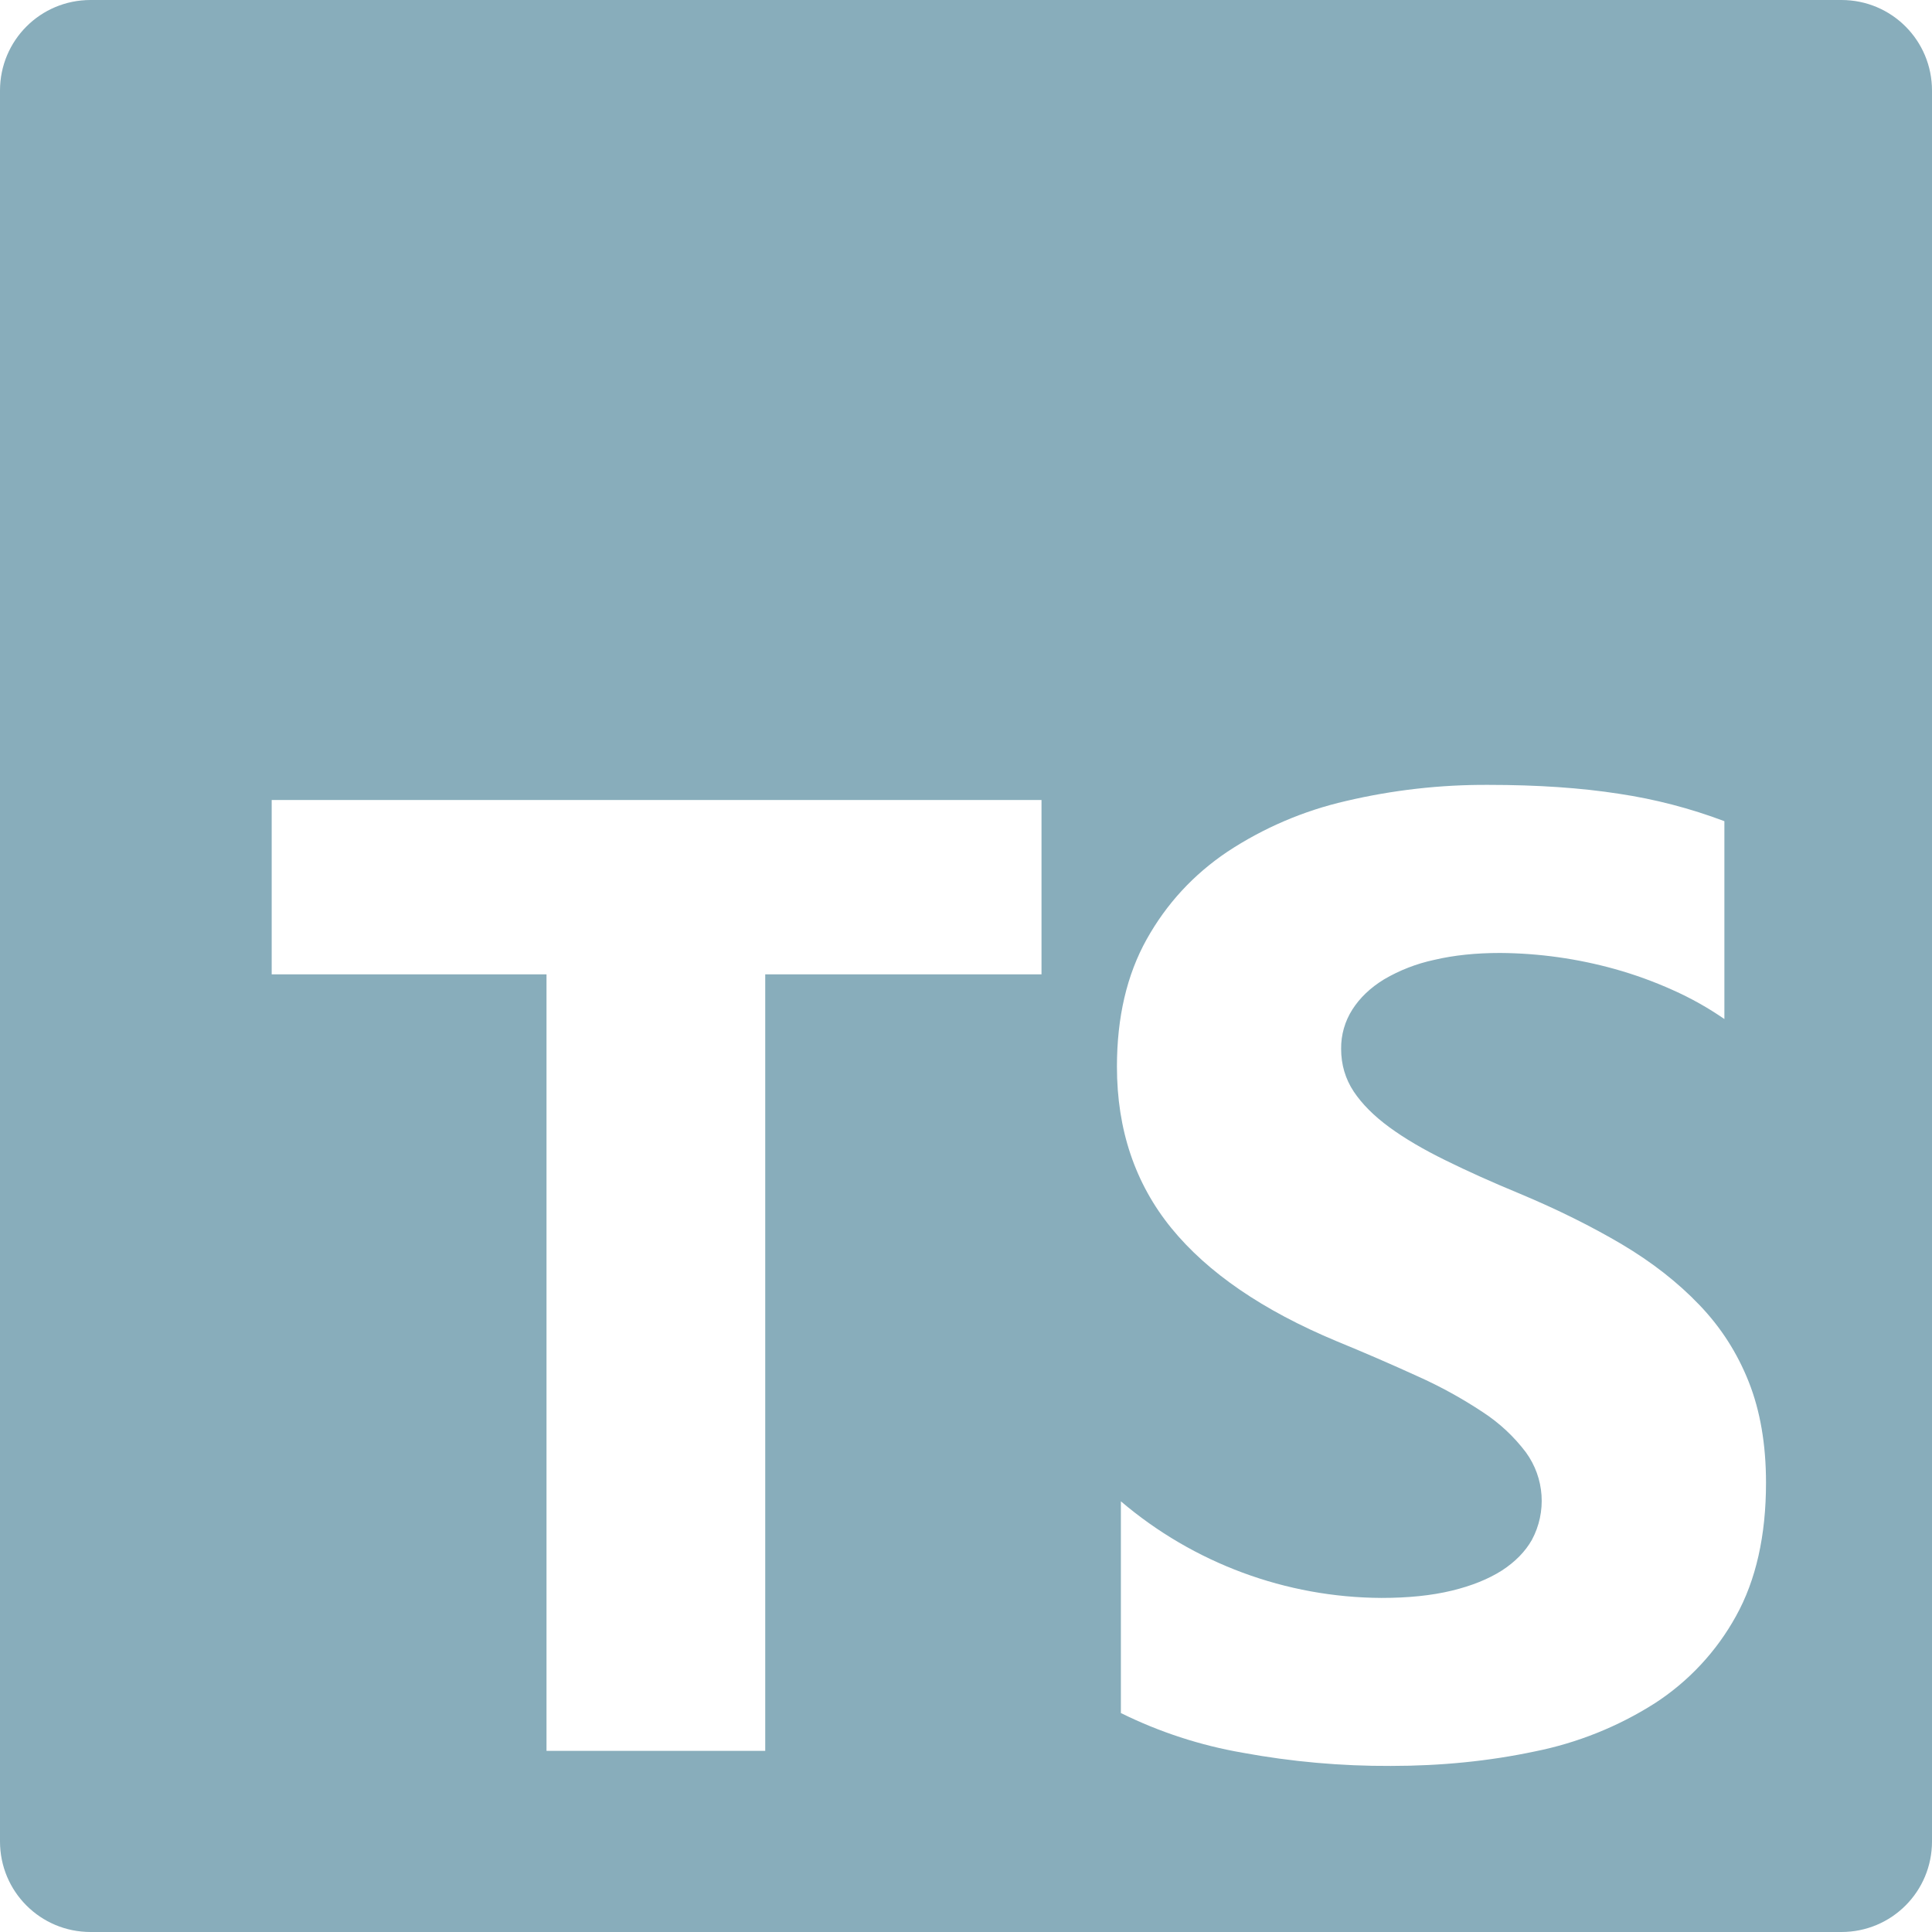
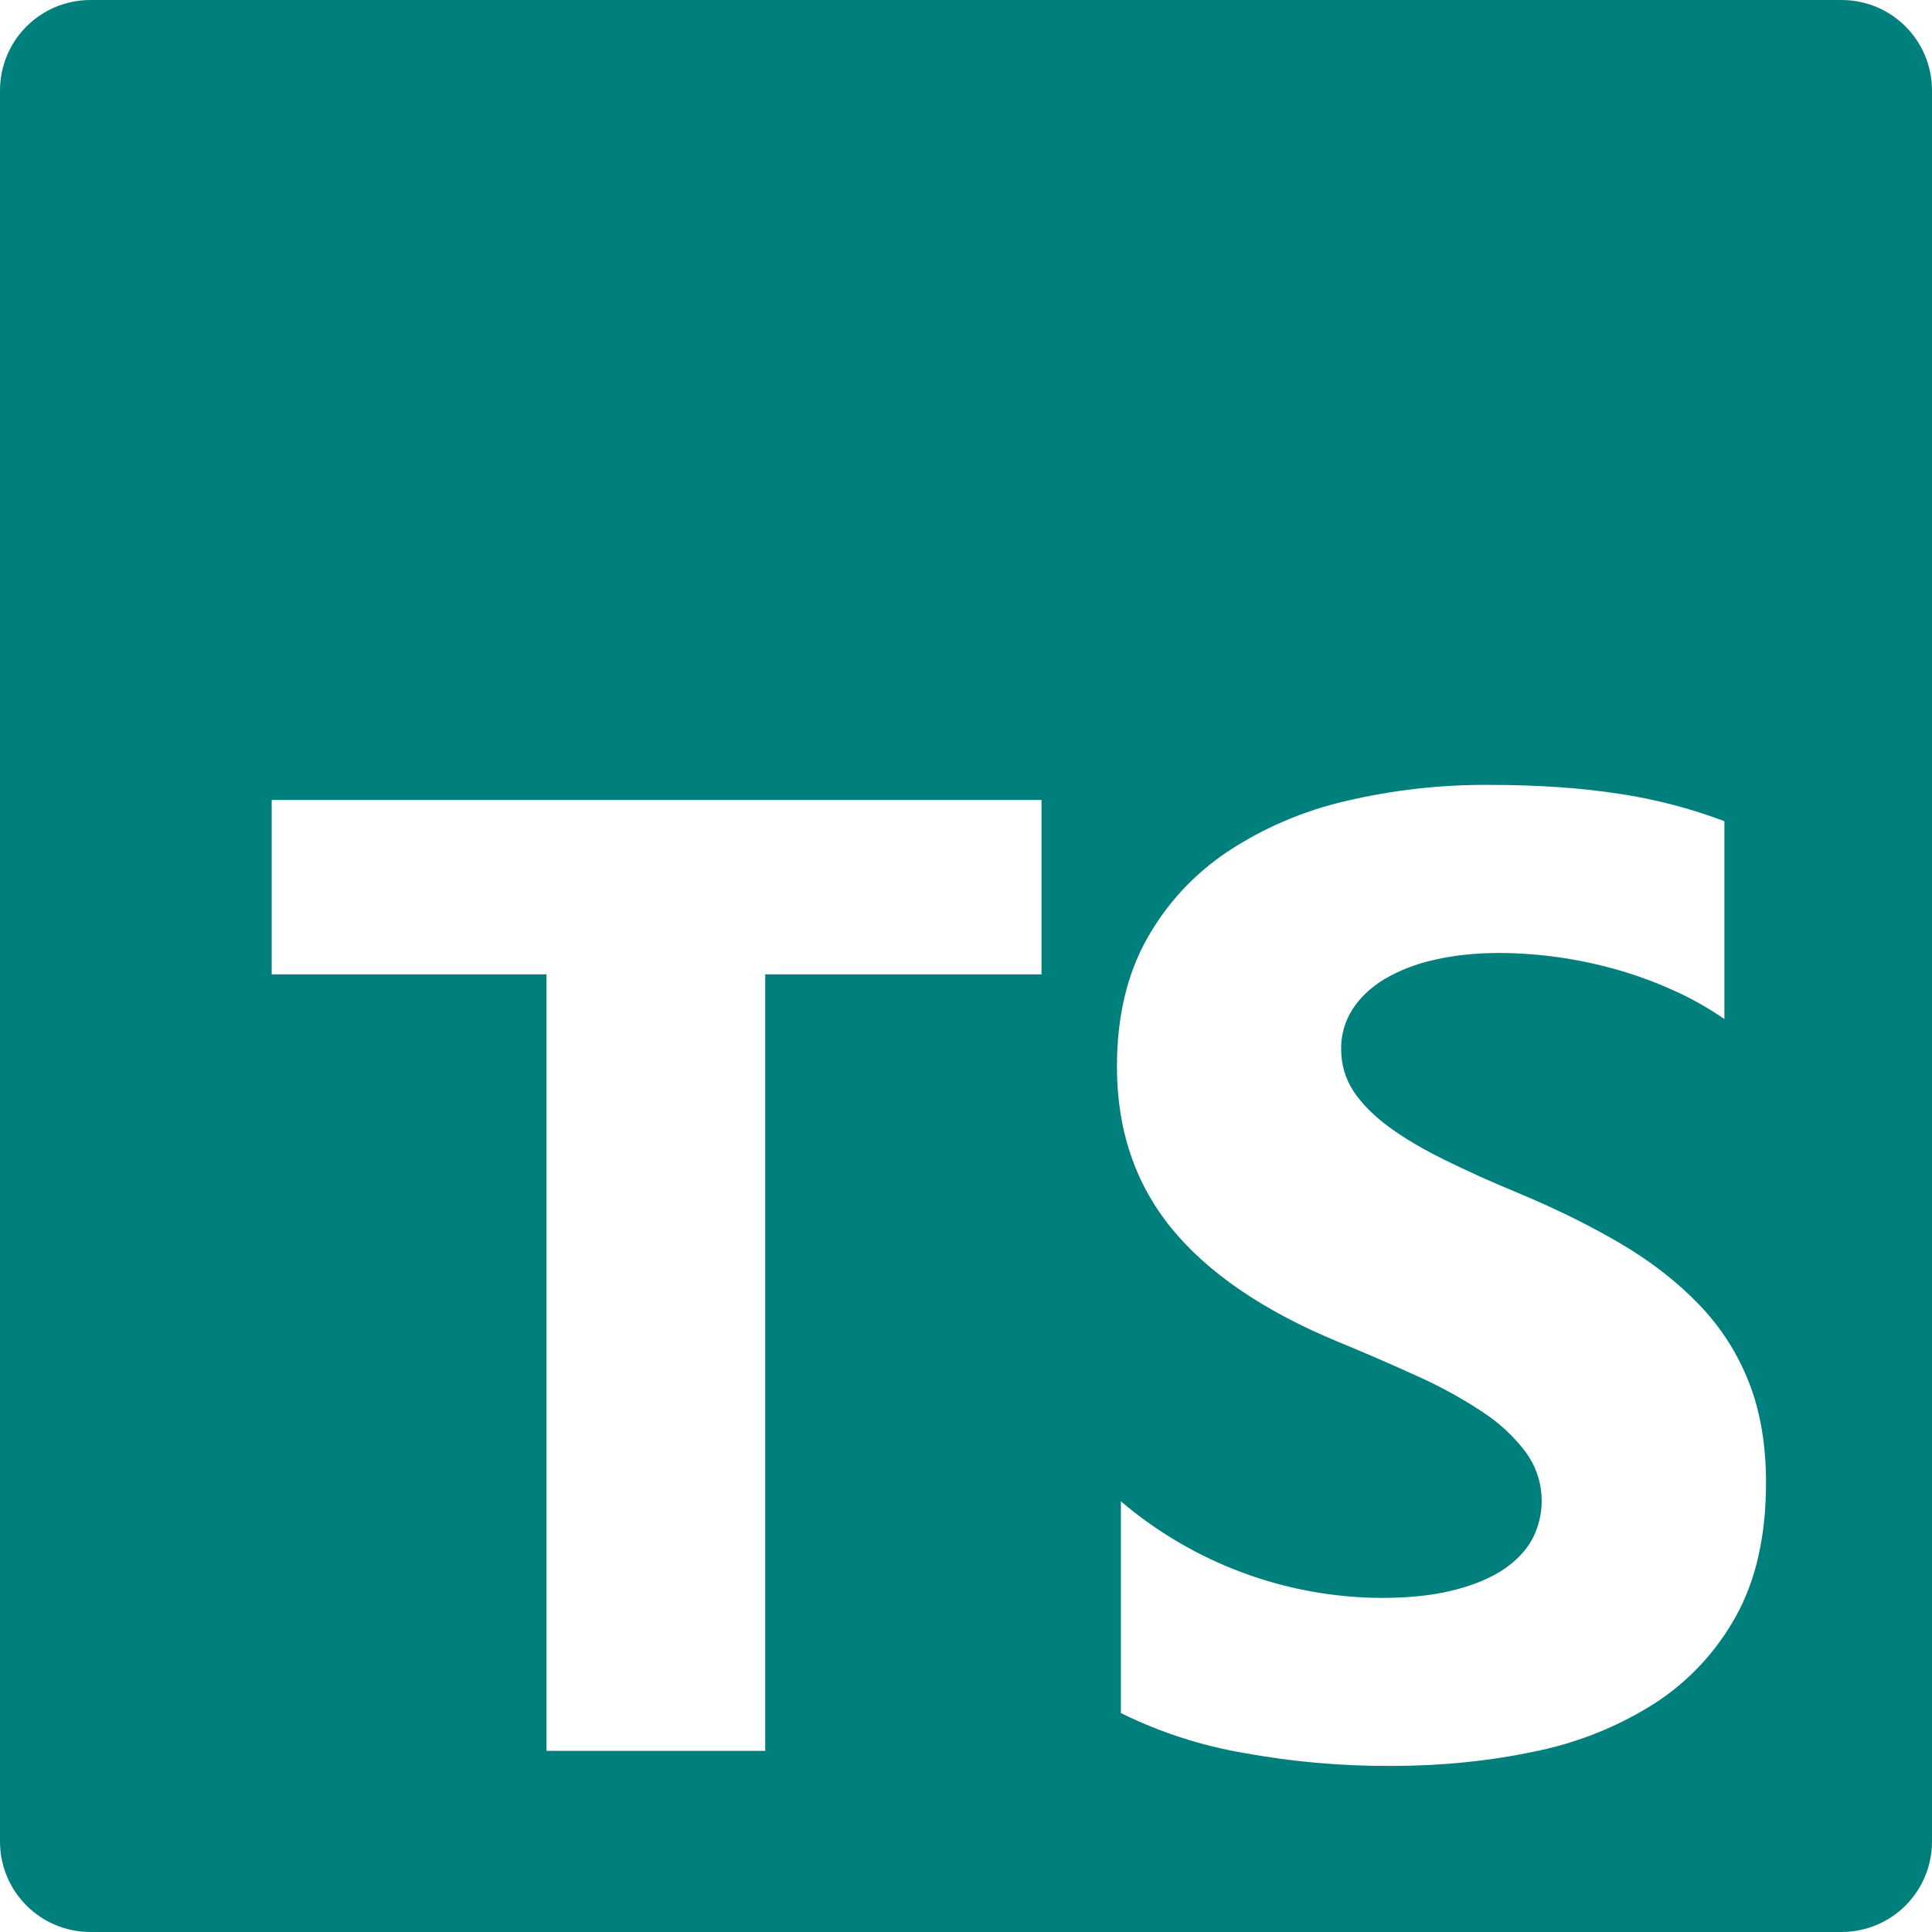
<svg xmlns="http://www.w3.org/2000/svg" role="img" viewBox="0 0 24 24">
-   <path fill="#88adbb" d="M1.125 0C.502 0 0 .502 0 1.125v21.75C0 23.498.502 24 1.125 24h21.75c.623 0 1.125-.502 1.125-1.125V1.125C24 .502 23.498 0 22.875 0zm17.363 9.75c.612 0 1.154.037 1.627.111a6.38 6.38 0 0 1 1.306.34v2.458a3.95 3.95 0 0 0-.643-.361 5.093 5.093 0 0 0-.717-.26 5.453 5.453 0 0 0-1.426-.2c-.3 0-.573.028-.819.086a2.1 2.1 0 0 0-.623.242c-.17.104-.3.229-.393.374a.888.888 0 0 0-.14.49c0 .196.053.373.156.529.104.156.252.304.443.444s.423.276.696.41c.273.135.582.274.926.416.47.197.892.407 1.266.628.374.222.695.473.963.753.268.279.472.598.614.957.142.359.214.776.214 1.253 0 .657-.125 1.21-.373 1.656a3.033 3.033 0 0 1-1.012 1.085 4.38 4.38 0 0 1-1.487.596c-.566.12-1.163.18-1.79.18a9.916 9.916 0 0 1-1.84-.164 5.544 5.544 0 0 1-1.512-.493v-2.63a5.033 5.033 0 0 0 3.237 1.2c.333 0 .624-.03.872-.09.249-.06.456-.144.623-.25.166-.108.29-.234.373-.38a1.023 1.023 0 0 0-.074-1.089 2.12 2.12 0 0 0-.537-.5 5.597 5.597 0 0 0-.807-.444 27.72 27.72 0 0 0-1.007-.436c-.918-.383-1.602-.852-2.053-1.405-.45-.553-.676-1.222-.676-2.005 0-.614.123-1.141.369-1.582.246-.441.58-.804 1.004-1.089a4.494 4.494 0 0 1 1.47-.629 7.536 7.536 0 0 1 1.77-.201zm-15.113.188h9.563v2.166H9.506v9.646H6.789v-9.646H3.375z" />
+   <path fill="#017F7C" d="M1.125 0C.502 0 0 .502 0 1.125v21.75C0 23.498.502 24 1.125 24h21.75c.623 0 1.125-.502 1.125-1.125V1.125C24 .502 23.498 0 22.875 0zm17.363 9.75c.612 0 1.154.037 1.627.111a6.38 6.38 0 0 1 1.306.34v2.458a3.95 3.95 0 0 0-.643-.361 5.093 5.093 0 0 0-.717-.26 5.453 5.453 0 0 0-1.426-.2c-.3 0-.573.028-.819.086a2.1 2.1 0 0 0-.623.242c-.17.104-.3.229-.393.374a.888.888 0 0 0-.14.49c0 .196.053.373.156.529.104.156.252.304.443.444s.423.276.696.41c.273.135.582.274.926.416.47.197.892.407 1.266.628.374.222.695.473.963.753.268.279.472.598.614.957.142.359.214.776.214 1.253 0 .657-.125 1.21-.373 1.656a3.033 3.033 0 0 1-1.012 1.085 4.38 4.38 0 0 1-1.487.596c-.566.12-1.163.18-1.79.18a9.916 9.916 0 0 1-1.84-.164 5.544 5.544 0 0 1-1.512-.493v-2.63a5.033 5.033 0 0 0 3.237 1.2c.333 0 .624-.03.872-.09.249-.06.456-.144.623-.25.166-.108.29-.234.373-.38a1.023 1.023 0 0 0-.074-1.089 2.12 2.12 0 0 0-.537-.5 5.597 5.597 0 0 0-.807-.444 27.72 27.72 0 0 0-1.007-.436c-.918-.383-1.602-.852-2.053-1.405-.45-.553-.676-1.222-.676-2.005 0-.614.123-1.141.369-1.582.246-.441.58-.804 1.004-1.089a4.494 4.494 0 0 1 1.47-.629 7.536 7.536 0 0 1 1.77-.201zm-15.113.188h9.563v2.166H9.506v9.646H6.789v-9.646H3.375z" />
</svg>
